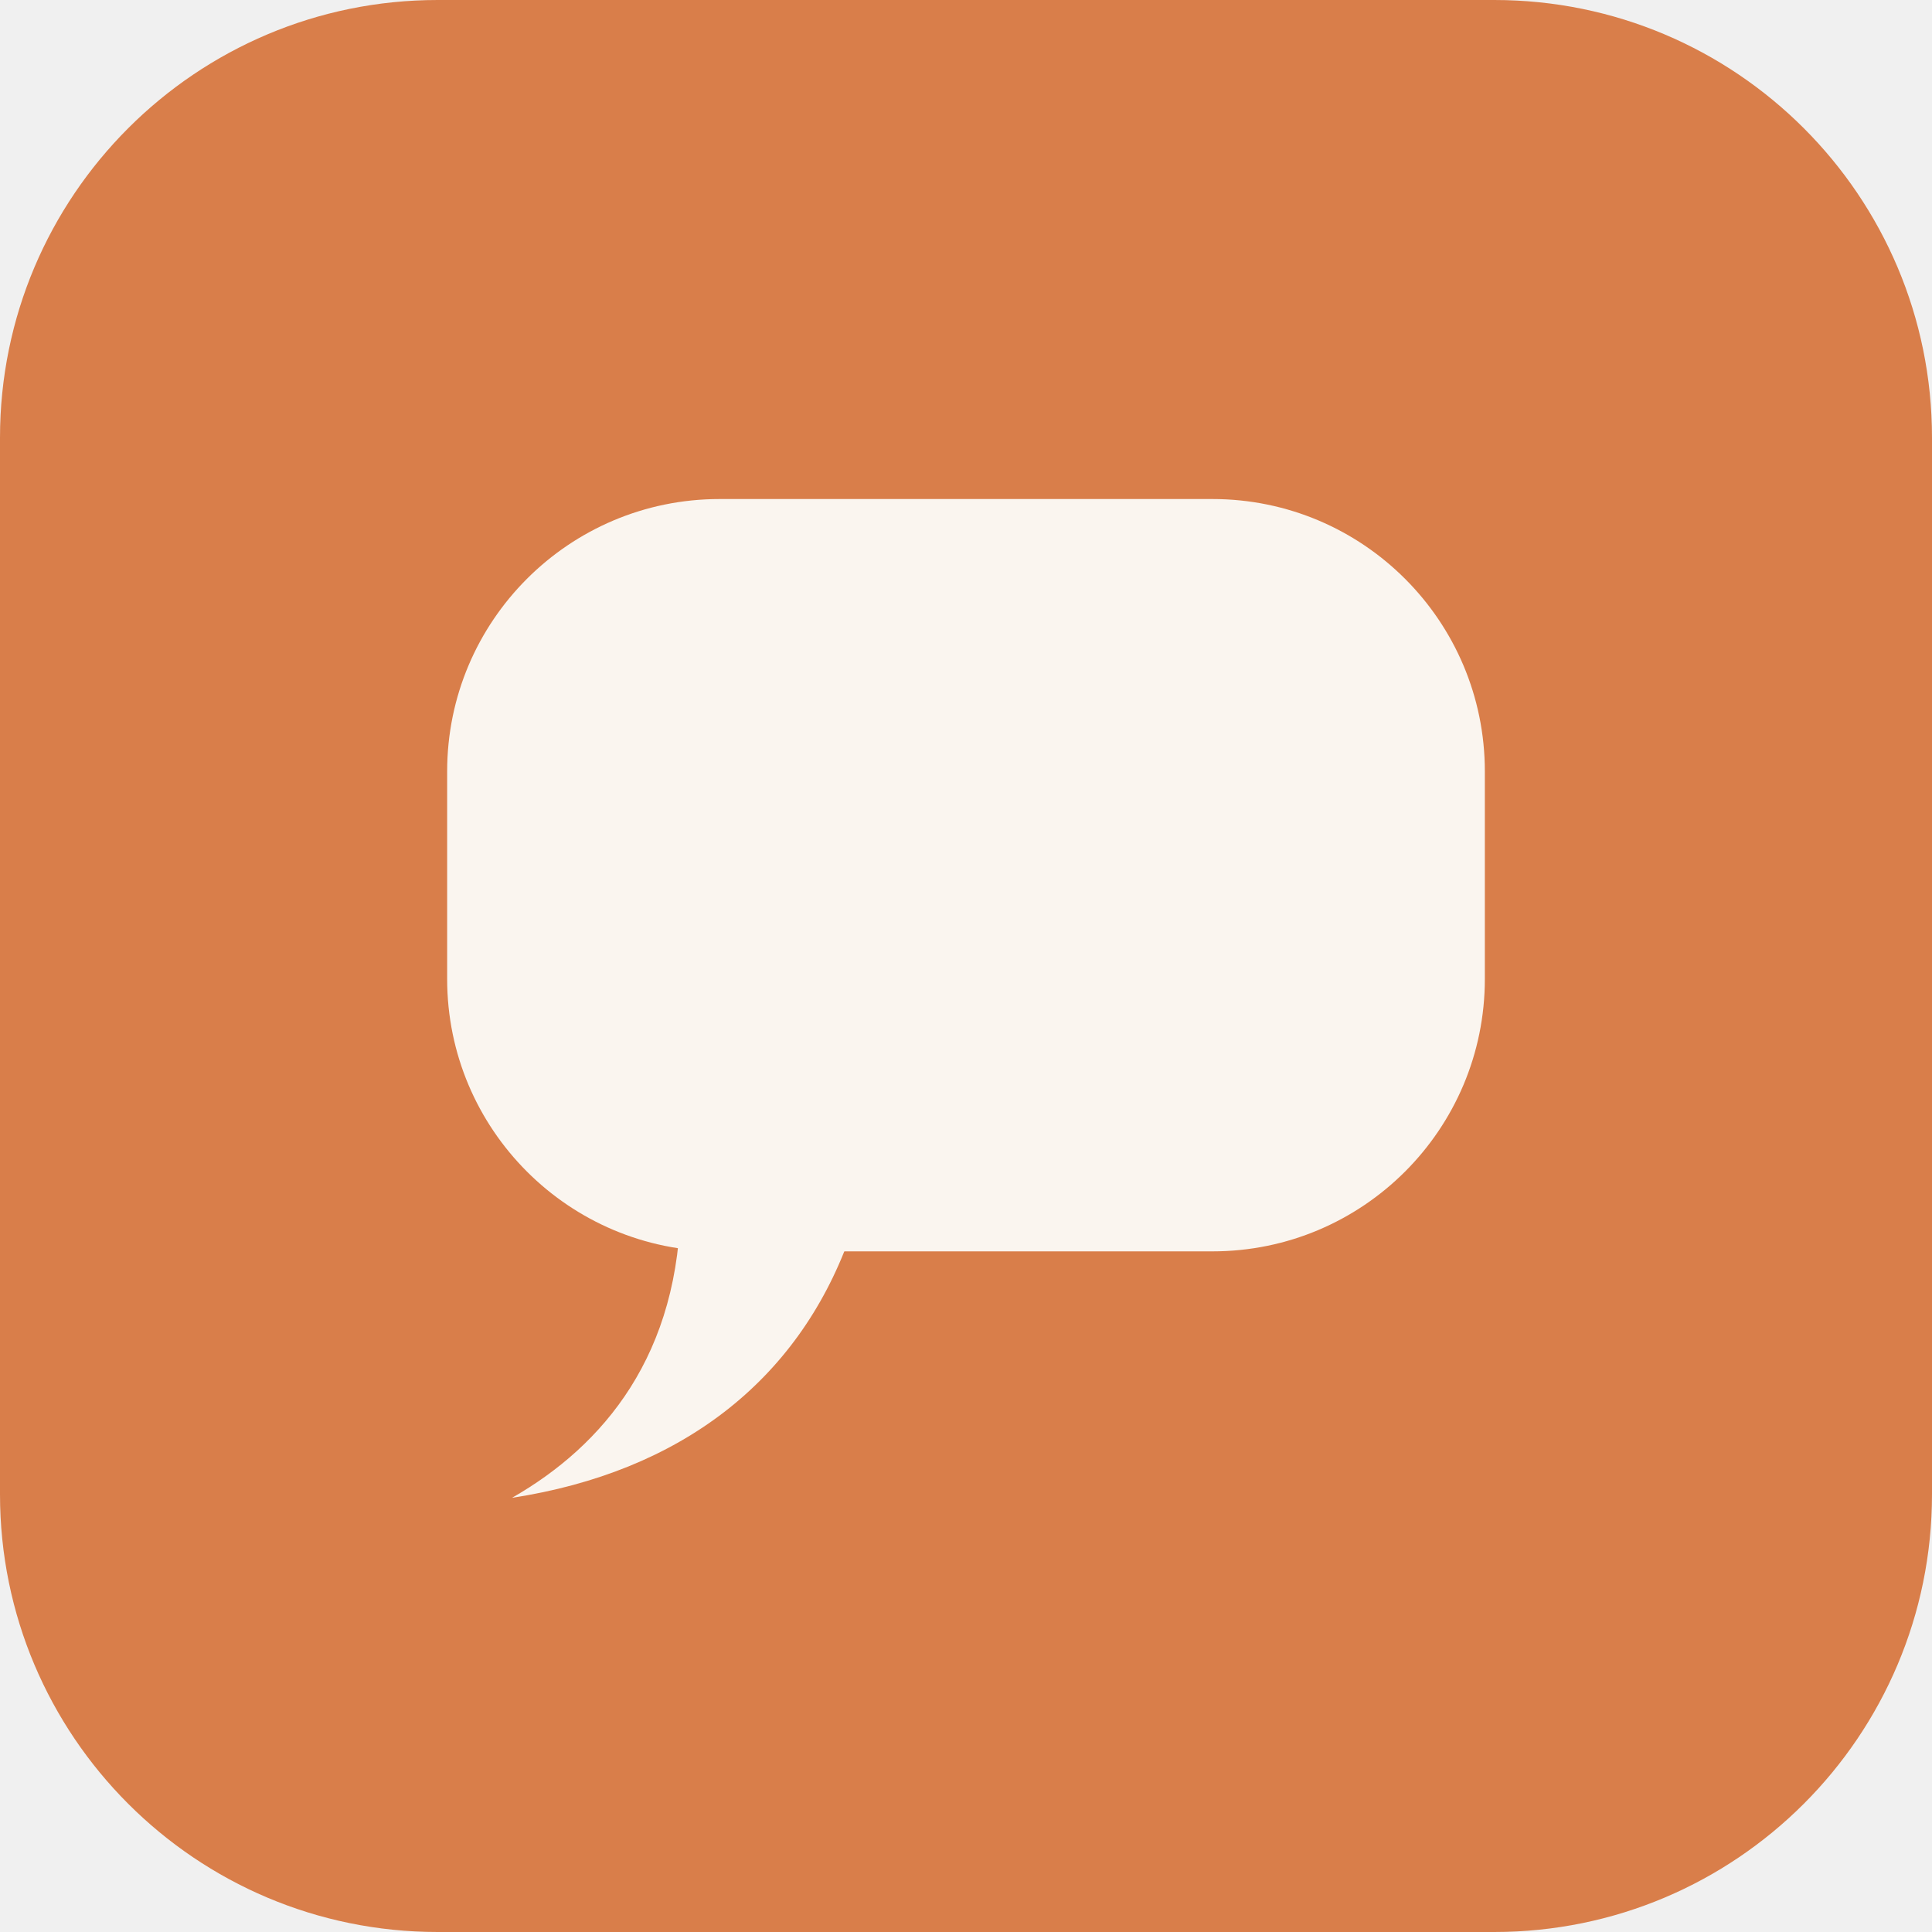
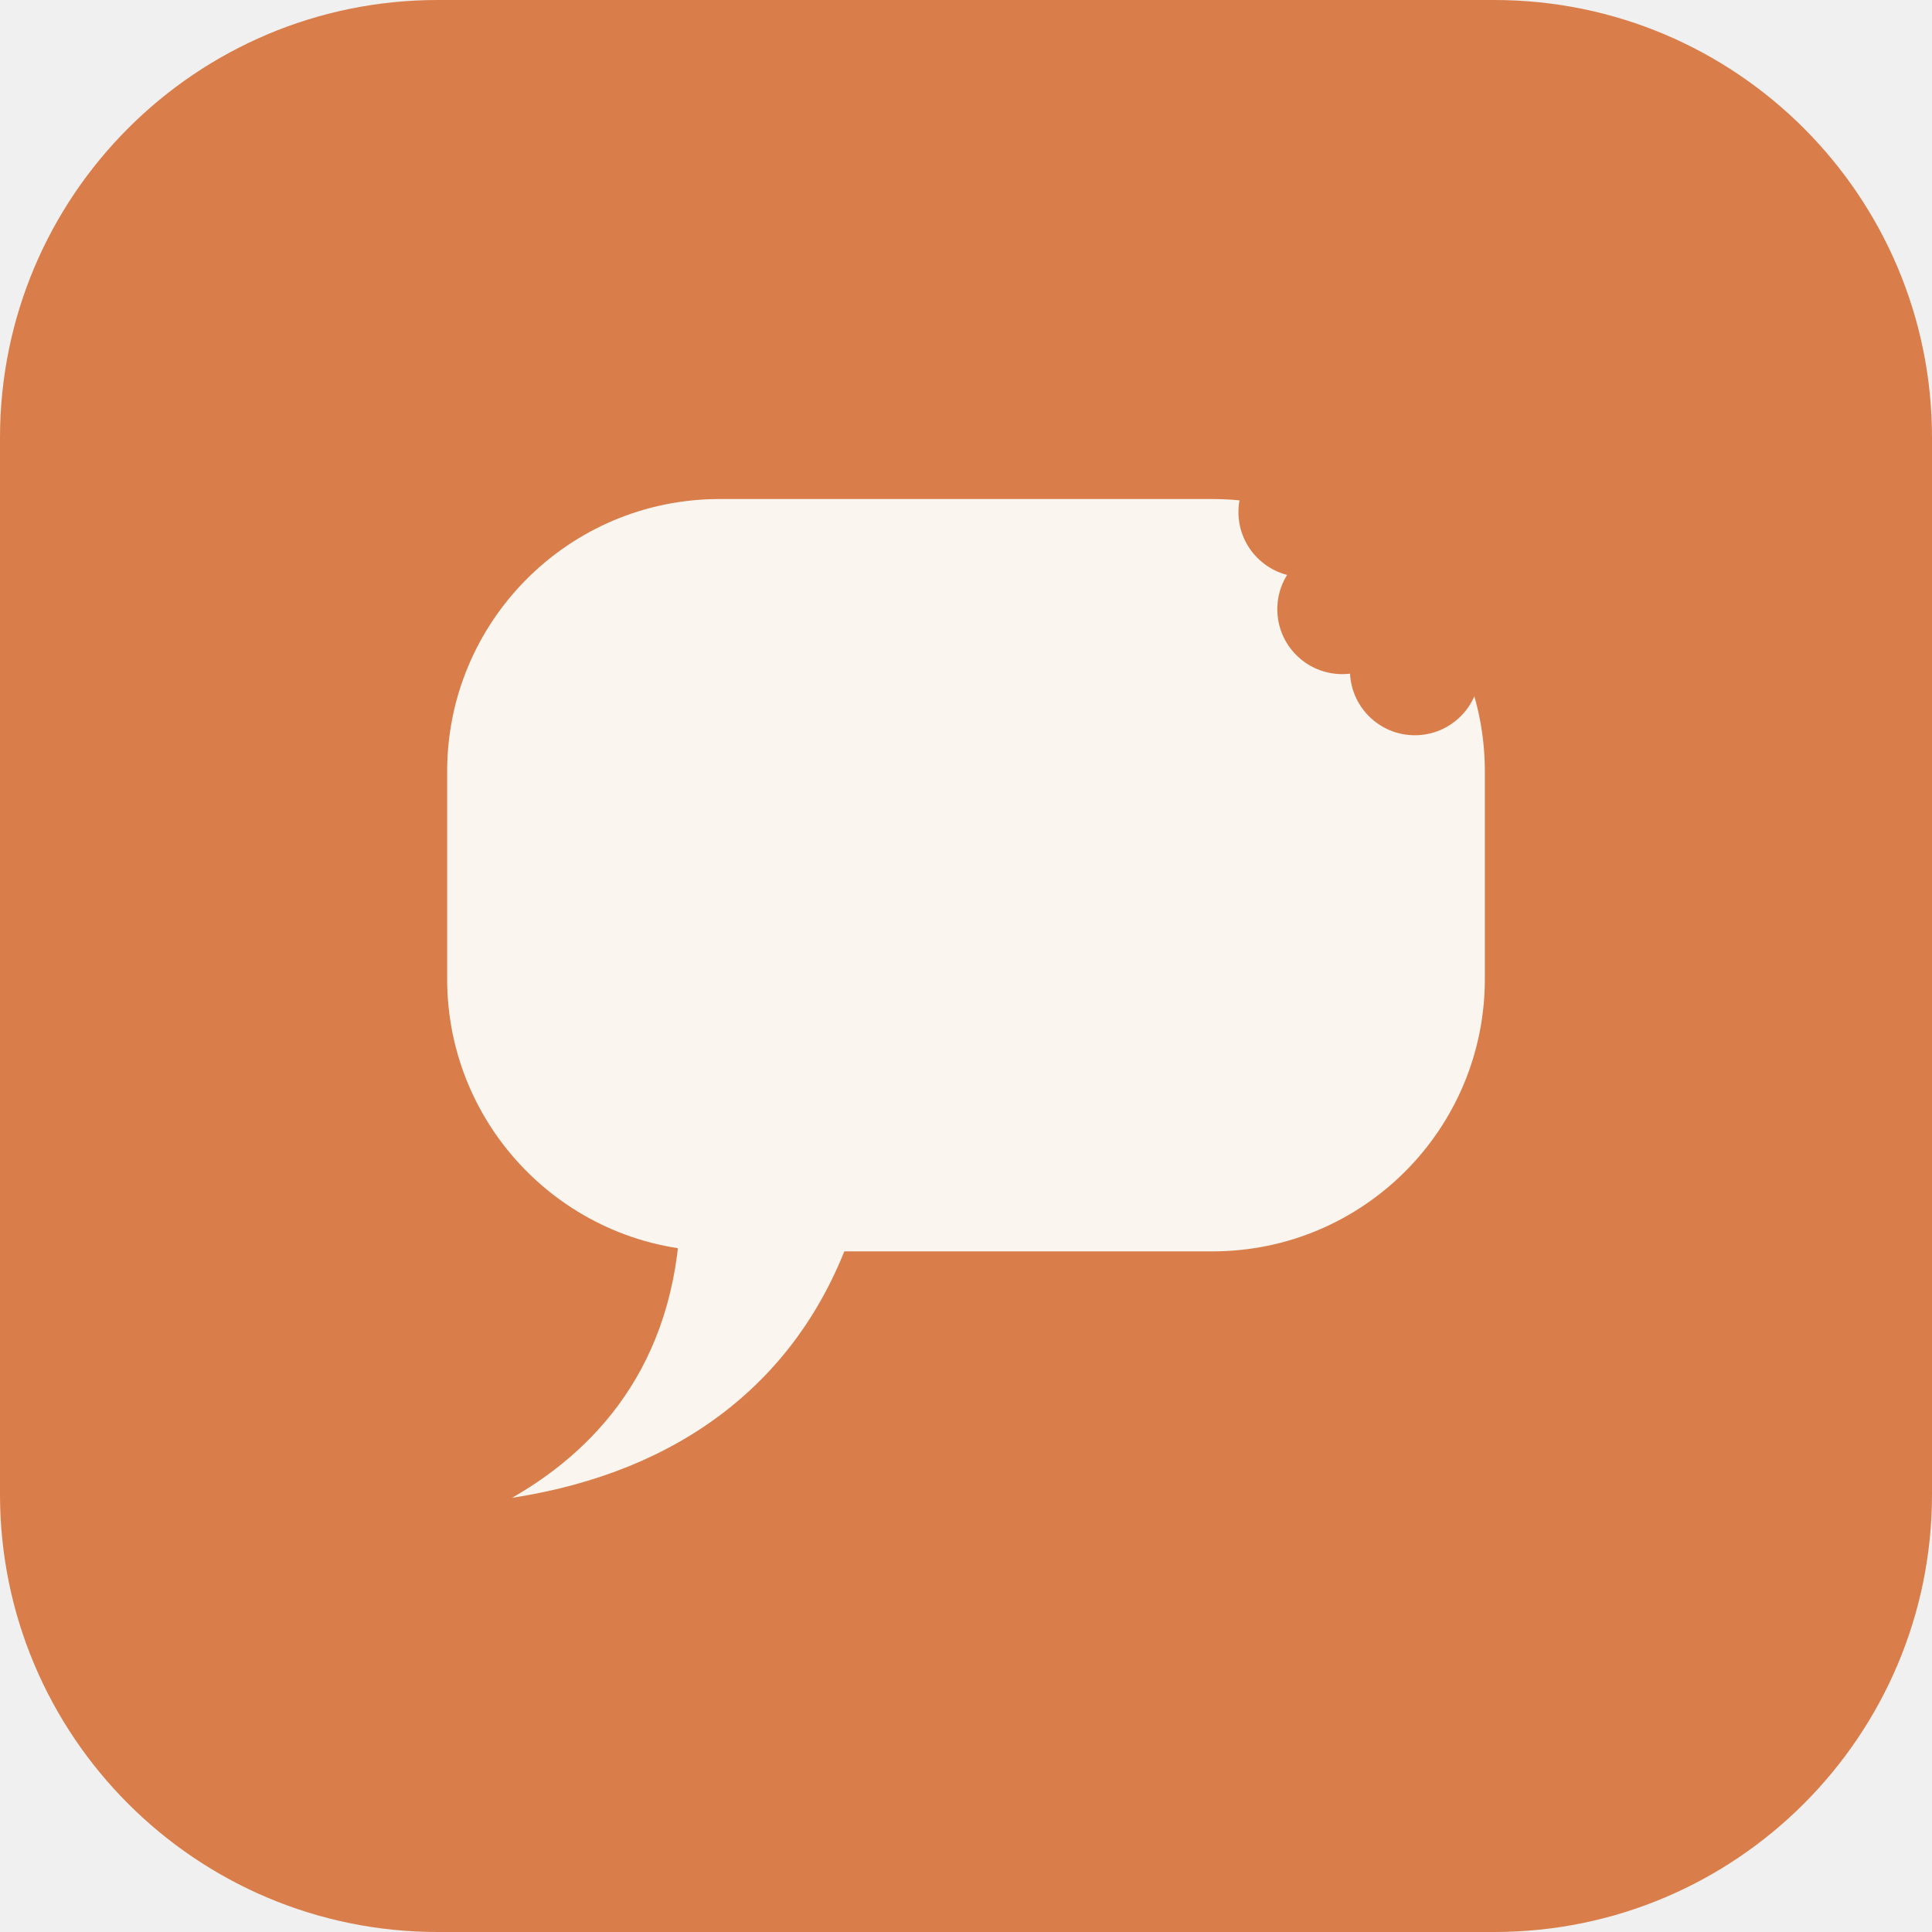
<svg xmlns="http://www.w3.org/2000/svg" viewBox="0 0 1024 1024" width="1024" height="1024">
  <defs>
-     <mask id="bite">
+     <mask id="bite" maskUnits="userSpaceOnUse" x="0" y="0" width="1024" height="1024">
      <rect width="1024" height="1024" fill="white" />
-       <g transform="translate(182 182) scale(6.875)">
-         <circle cx="87" cy="13" r="13" fill="black" />
-         <circle cx="74" cy="13" r="5" fill="black" />
-         <circle cx="77" cy="20.5" r="5" fill="black" />
-         <circle cx="82.6" cy="25.2" r="5" fill="black" />
-       </g>
+       <circle cx="780.1" cy="271.4" r="89.4" fill="black" />
+       <circle cx="690.8" cy="271.4" r="34.4" fill="black" />
+       <circle cx="711.4" cy="322.9" r="34.4" fill="black" />
+       <circle cx="749.9" cy="355.3" r="34.4" fill="black" />
    </mask>
  </defs>
  <rect width="1024" height="1024" rx="232" fill="#d97e4a" />
-   <g mask="url(#bite)" fill="#faf5ef" transform="translate(182 182) scale(6.875)">
-     <rect x="8" y="12" width="80" height="58" rx="21" />
-     <path d="M26 66 C26 78 20 85 13 89 C26 87 35 80 39 69 Z" />
+   <g mask="url(#bite)">
+     <g fill="#faf5ef" transform="translate(182 182) scale(6.875)">
+       <rect x="8" y="12" width="80" height="58" rx="21" />
+       <path d="M26 66 C26 78 20 85 13 89 C26 87 35 80 39 69 Z" />
+     </g>
  </g>
</svg>
